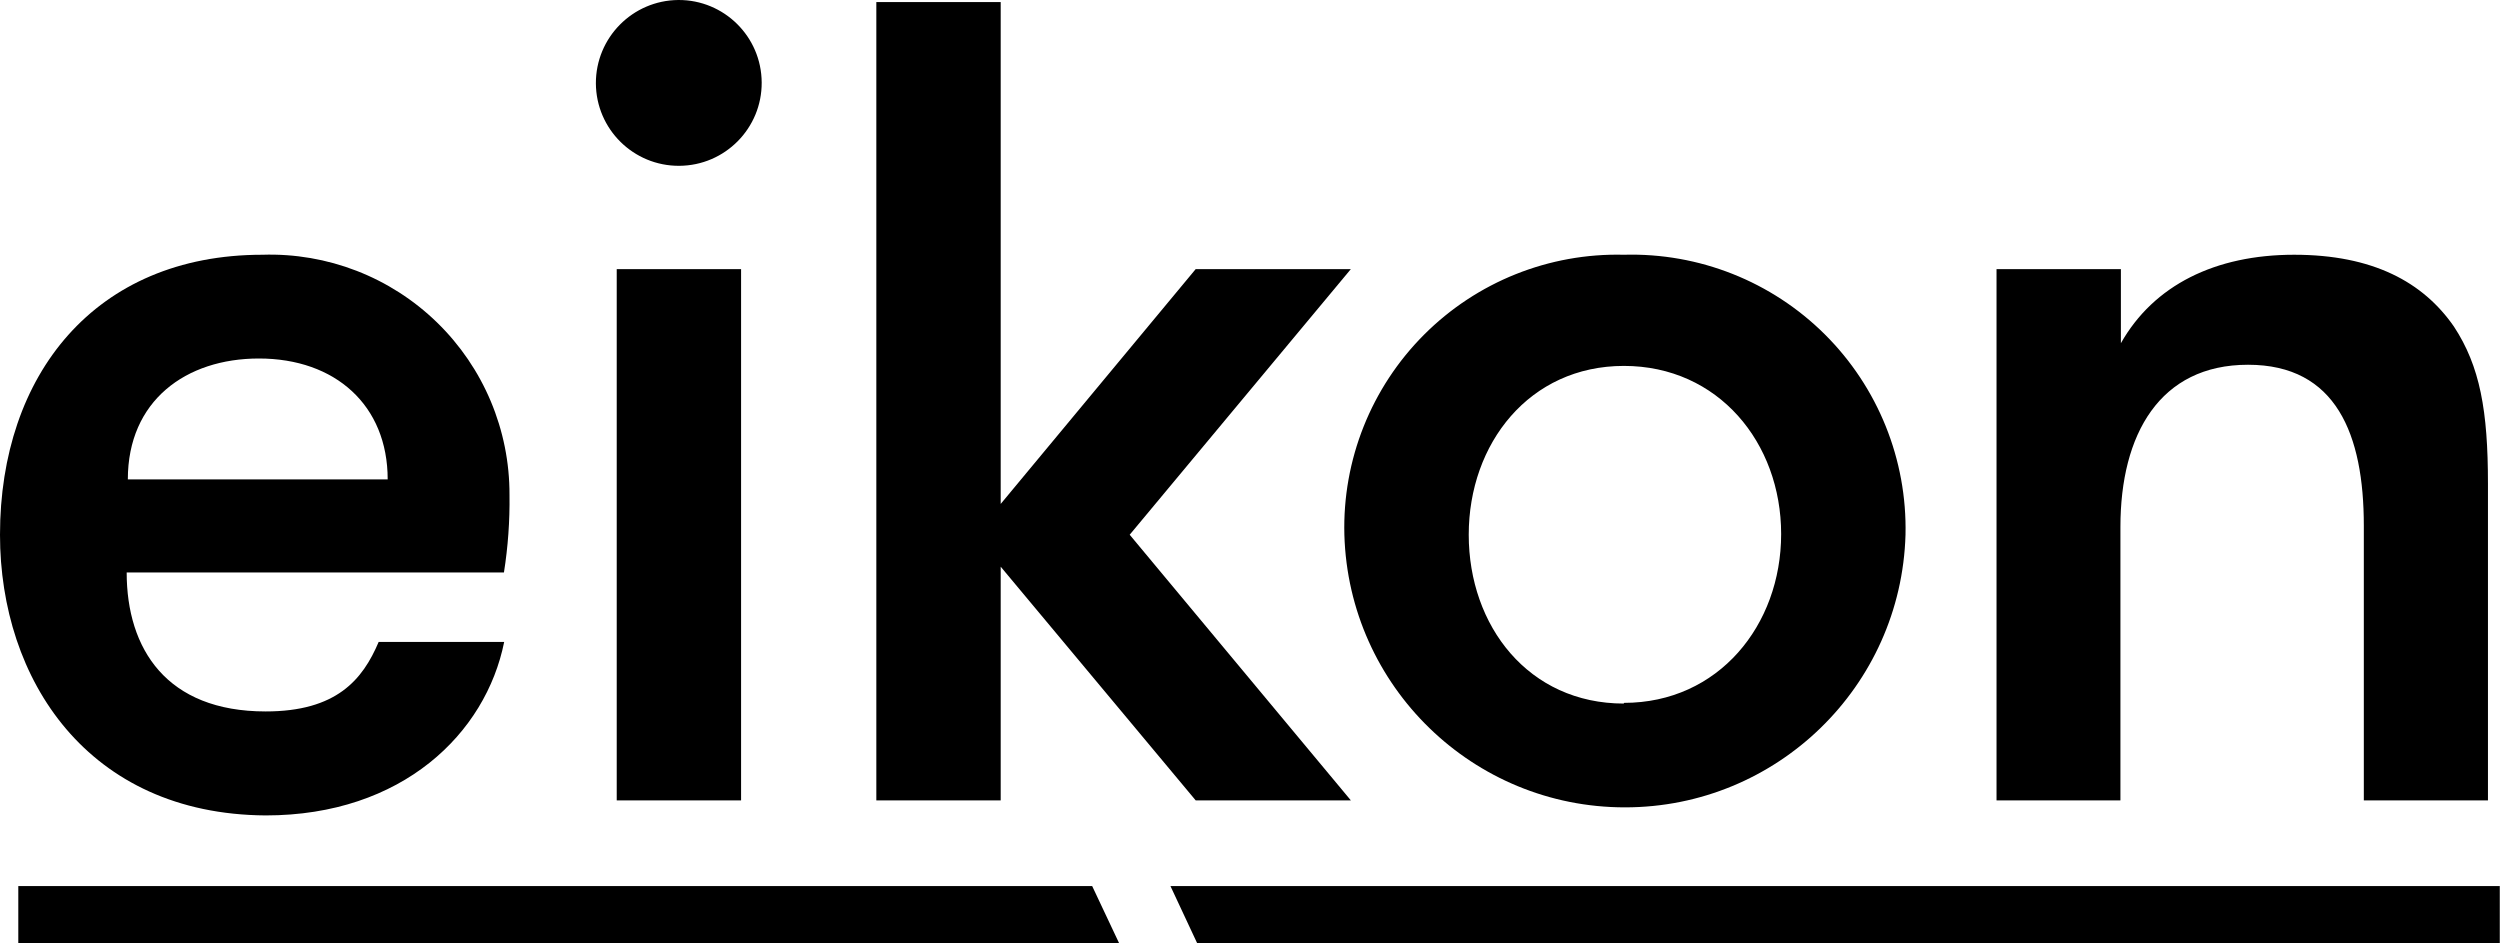
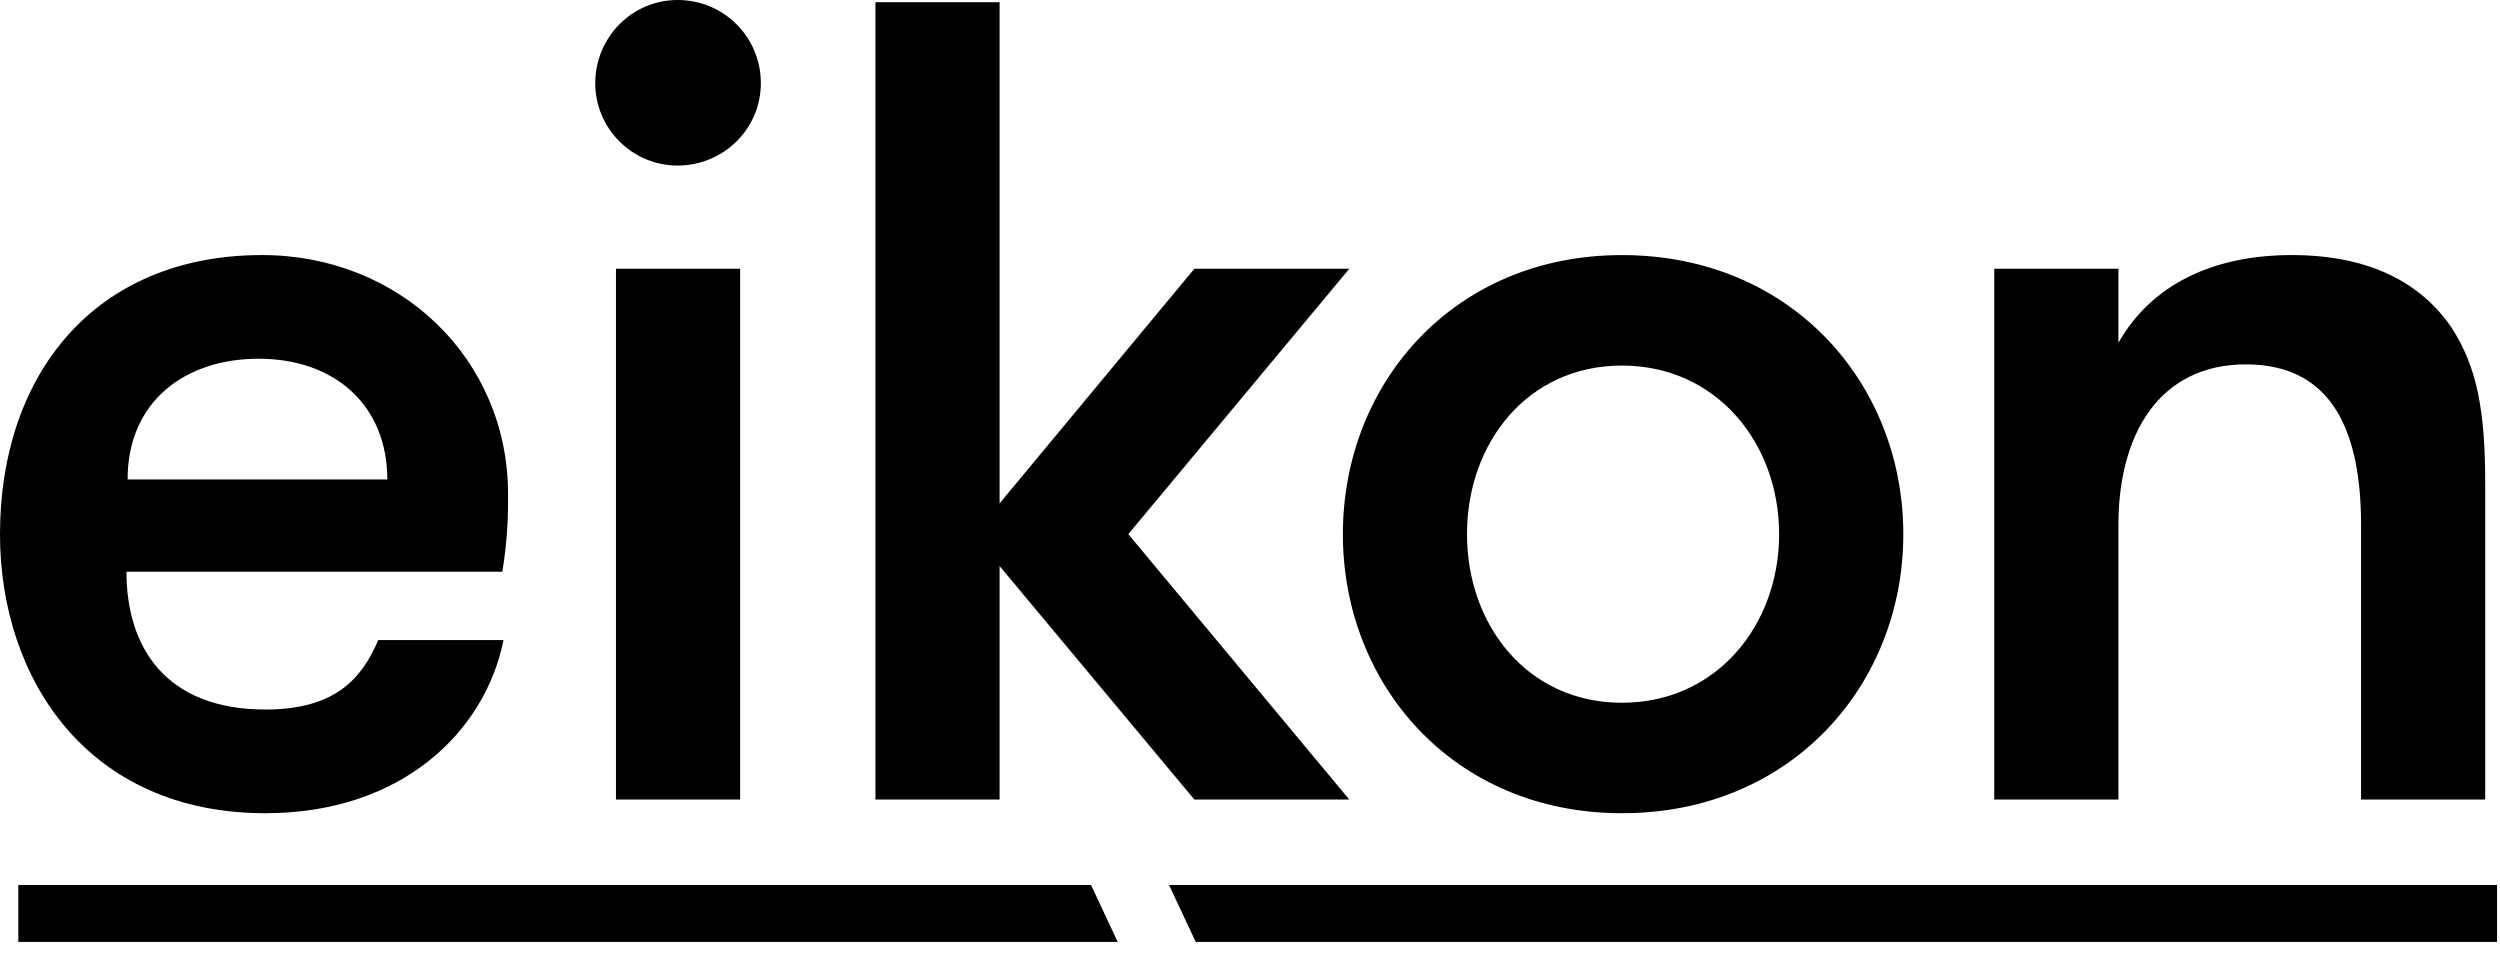
- <svg xmlns="http://www.w3.org/2000/svg" width="107.95" height="40.72" viewBox="0 0 107.95 40.72">
-   <defs>
-     <style>.cls-1{fill:#000000}</style>
-   </defs>
-   <g id="Calque_2" data-name="Calque 2">
-     <g id="Calque_1-2" data-name="Calque 1">
-       <path class="cls-1" d="M11.33 11A10.34 10.34 0 0 1 22 21.37a19.62 19.62 0 0 1-.24 3.35H5.47c0 3.3 1.72 6 6 6 3.06 0 4.19-1.37 4.88-3h5.42c-.79 3.94-4.39 7.49-10.3 7.49C3.79 35.16 0 29.34 0 23.09 0 16.2 4.09 11 11.33 11Zm5.41 9.7c0-3.2-2.26-5.22-5.56-5.22-3.15 0-5.66 1.82-5.66 5.22ZM29.29 0a3.58 3.58 0 1 1-3.56 3.6A3.59 3.59 0 0 1 29.29 0Zm-2.66 34.56V11.62H32v22.94ZM37.84 34.56V.09h5.37v21.67l8.42-10.14h6.7l-9.55 11.47 9.55 11.47h-6.7l-8.42-10.09v10.09Z" />
-       <path class="cls-1" d="M70.12 11a11.83 11.83 0 0 1 12.16 12.09 12.12 12.12 0 0 1-24.23 0A11.78 11.78 0 0 1 70.12 11Zm0 19.35c4.08 0 6.79-3.35 6.79-7.29s-2.71-7.26-6.79-7.26-6.7 3.35-6.7 7.29 2.58 7.29 6.7 7.29ZM86.21 34.56V11.62h5.37v3.2C93 12.31 95.66 11 99.06 11s5.57 1.18 6.9 3.1c1.13 1.72 1.47 3.64 1.47 6.79v13.67h-5.36V22.7c0-3.94-1.19-6.95-5-6.95s-5.51 3-5.51 7v11.81ZM47.16 38.26H.79v2.46h47.53l-1.16-2.46zM50.54 38.26l1.15 2.46h56.25v-2.46h-57.4z" />
-     </g>
+ <svg xmlns="http://www.w3.org/2000/svg" width="80" height="31">
+   <g fill="#000000" fill-rule="evenodd">
+     <path d="M12.394 15.343c0-2.37-1.677-3.864-4.12-3.864-2.332 0-4.191 1.349-4.191 3.864h8.31Zm-4.01-7.181c4.41 0 7.874 3.317 7.874 7.655 0 .583 0 1.348-.183 2.478H4.047c0 2.443 1.276 4.41 4.446 4.41 2.26 0 3.099-1.02 3.61-2.222h4.009c-.583 2.916-3.244 5.54-7.62 5.54-5.685 0-8.492-4.301-8.492-8.93 0-5.103 3.026-8.931 8.384-8.931ZM19.711 25.585h3.973V8.599h-3.973v16.986ZM21.681 0a2.654 2.654 0 0 1 2.666 2.666c0 1.447-1.185 2.632-2.666 2.632a2.64 2.64 0 0 1-2.633-2.632C19.048 1.184 20.233 0 21.681 0ZM28.014 25.586V.07h3.973v16.038L38.22 8.6h4.958l-7.072 8.493 7.072 8.493H38.22l-6.233-7.473v7.473z" />
+     <path d="M51.902 22.488c3.025 0 5.03-2.48 5.03-5.395 0-2.916-2.005-5.395-5.03-5.395-3.025 0-4.958 2.479-4.958 5.395 0 2.916 1.933 5.395 4.958 5.395m0-14.325c5.431 0 9.004 4.118 9.004 8.93 0 4.812-3.573 8.93-9.004 8.93-5.395 0-8.93-4.118-8.93-8.93 0-4.812 3.535-8.93 8.93-8.93M63.816 25.586V8.6h3.973v2.369c1.057-1.86 3.026-2.807 5.541-2.807 2.479 0 4.119.875 5.103 2.297.839 1.275 1.094 2.697 1.094 5.03v10.097h-3.973V16.8c0-2.916-.875-5.14-3.682-5.14-2.77 0-4.083 2.224-4.083 5.14v8.785h-3.973ZM34.912 28.319H.586v1.822h35.18zM37.409 28.319l.854 1.822h41.643v-1.822z" />
  </g>
</svg>
